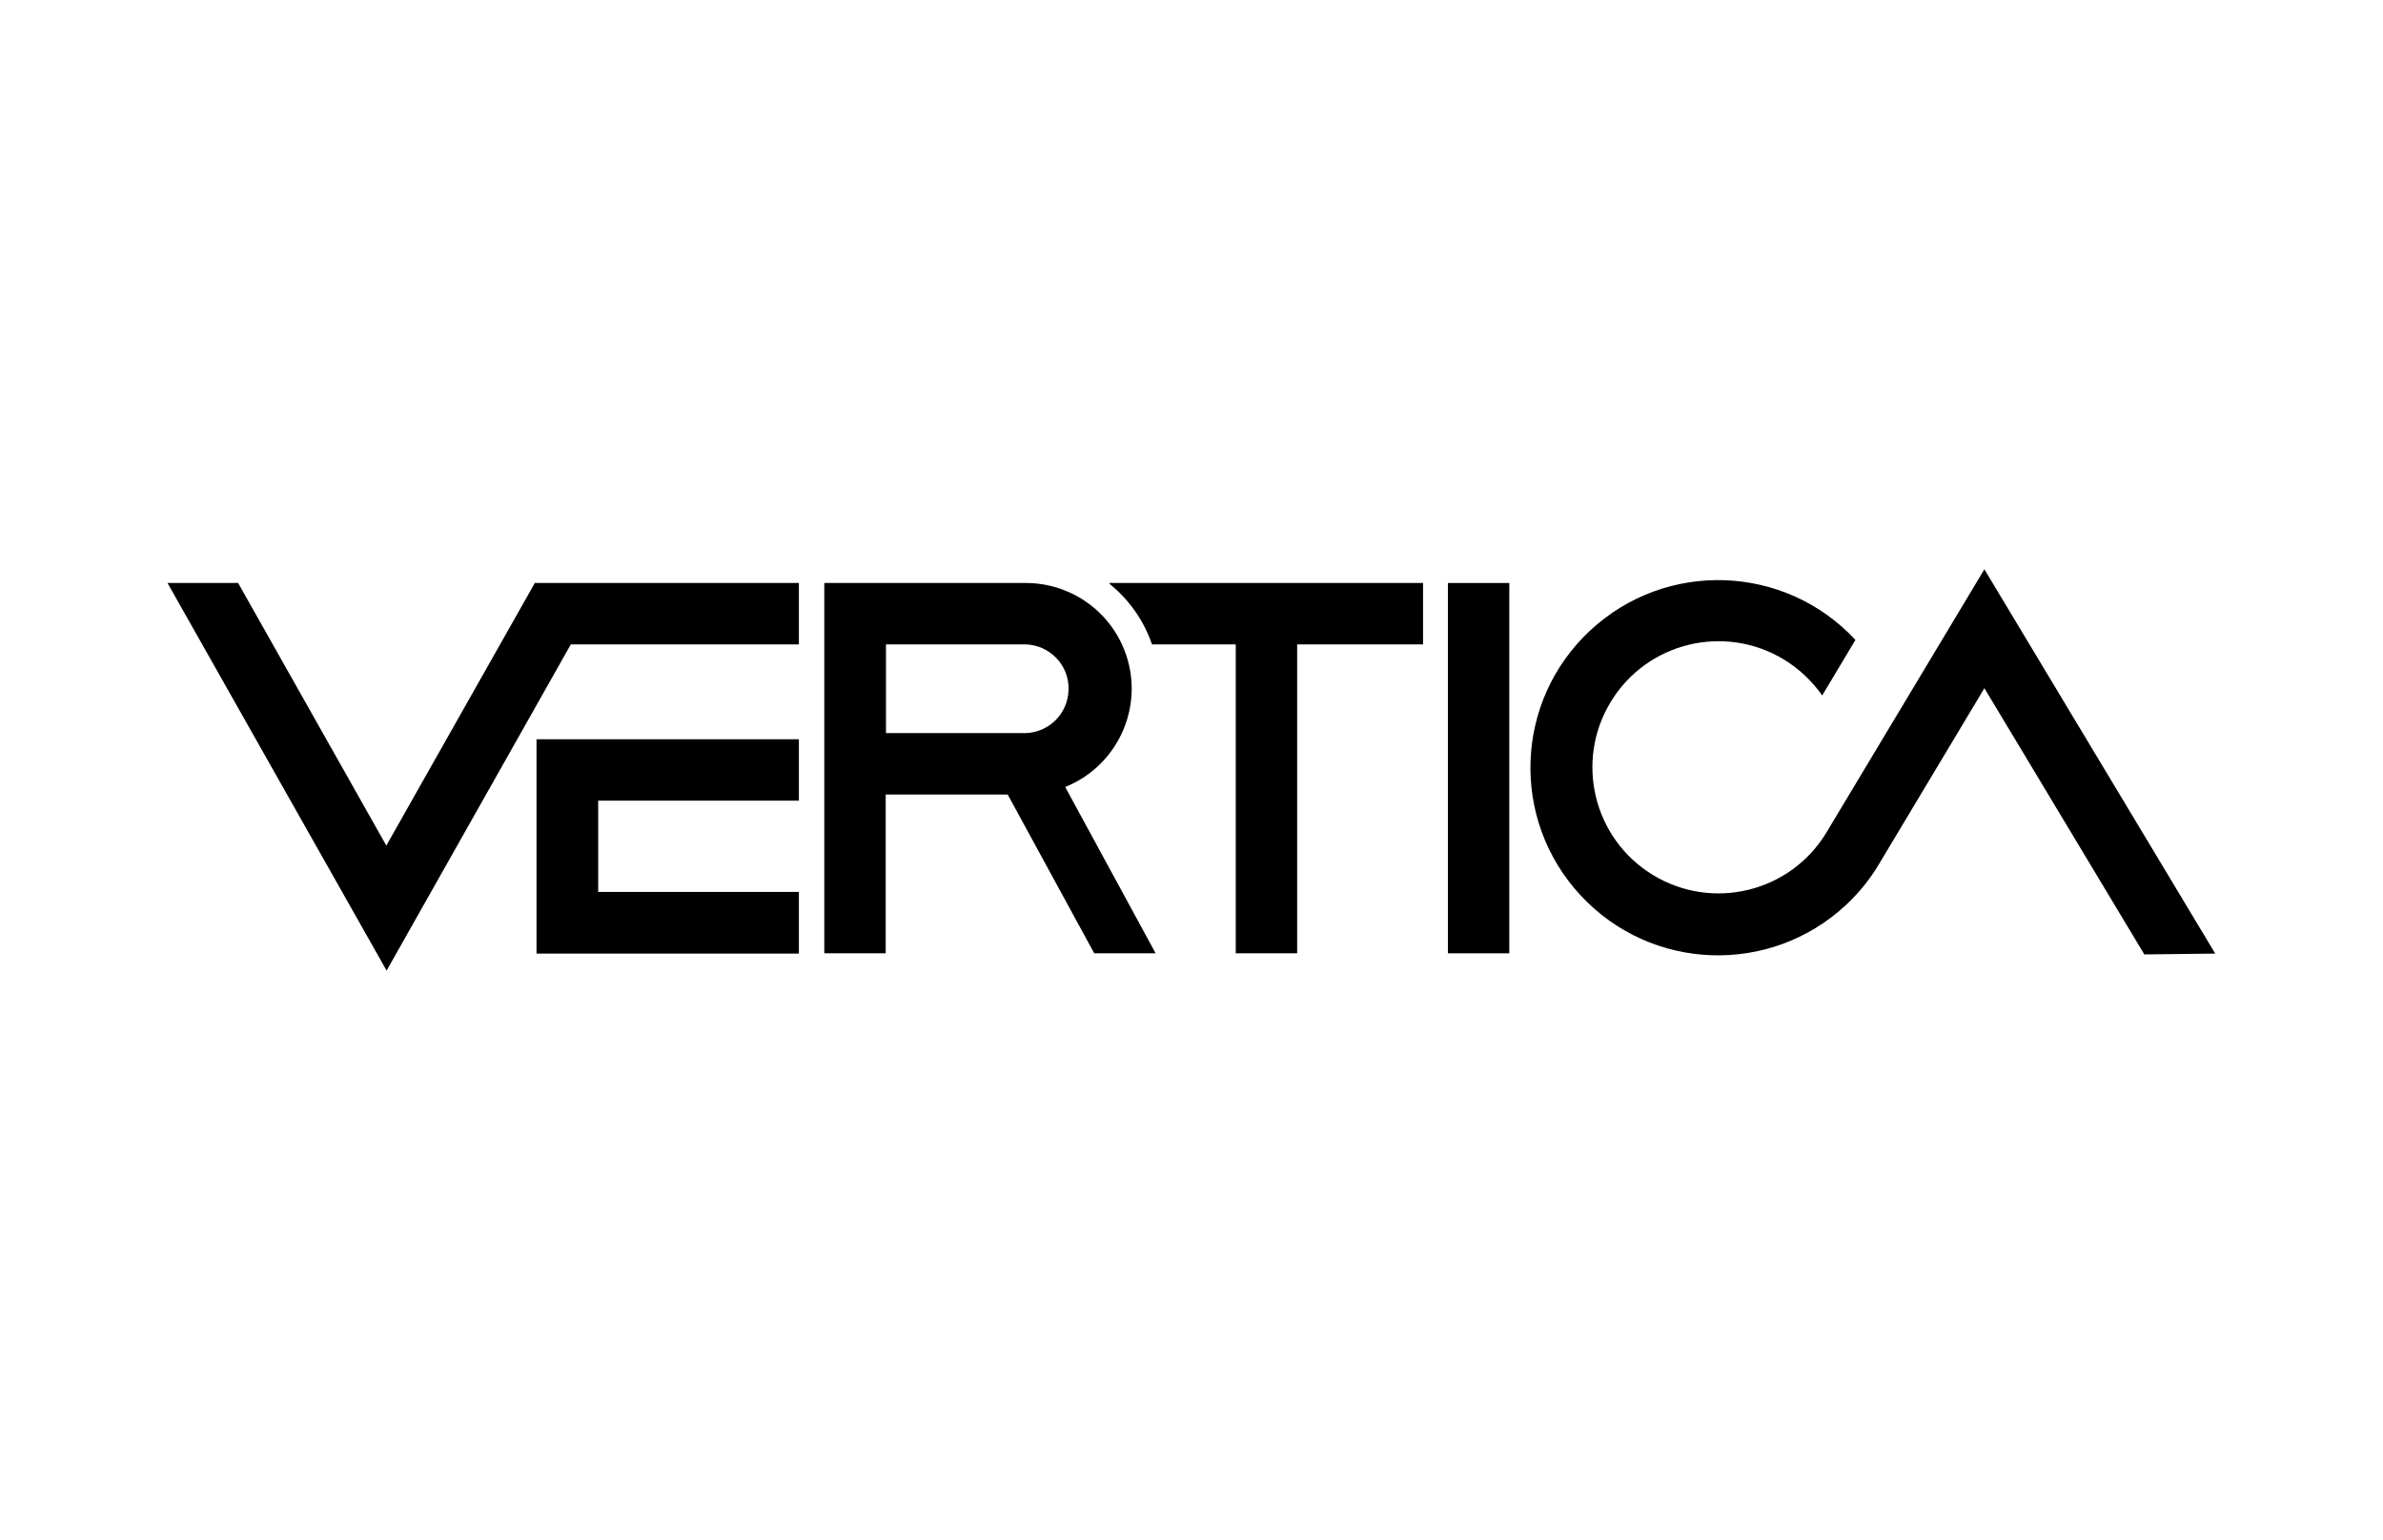
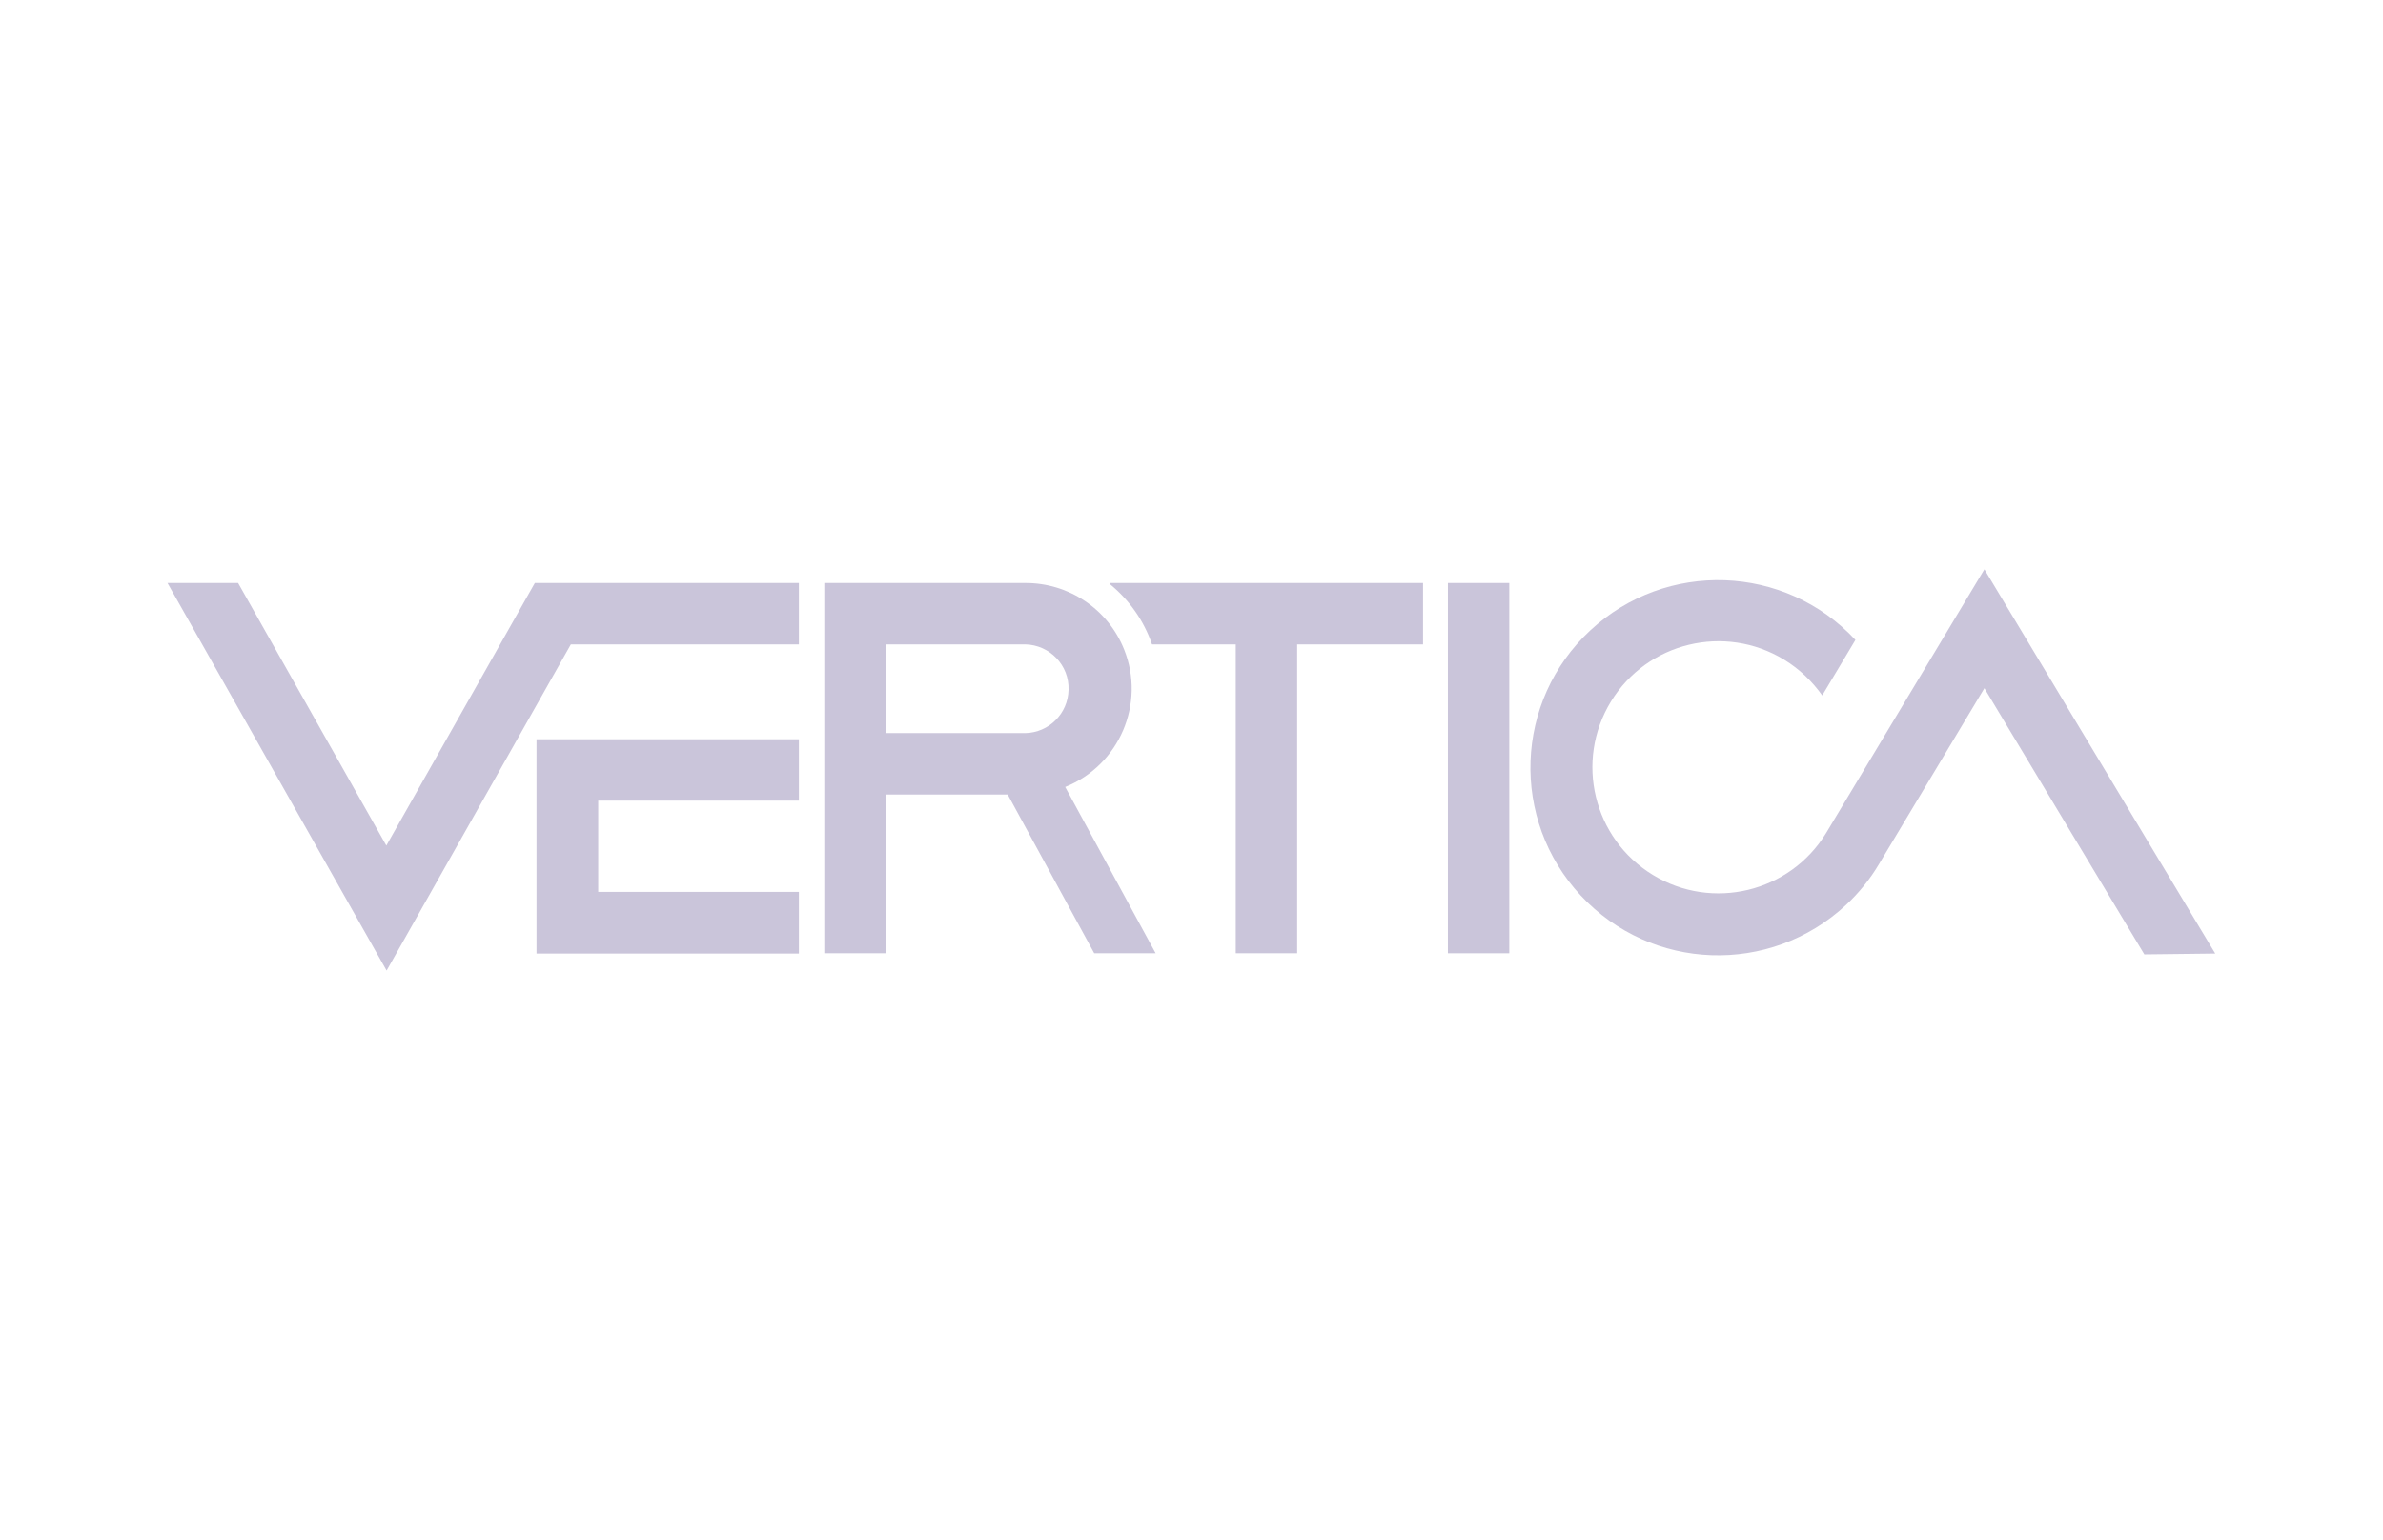
- <svg xmlns="http://www.w3.org/2000/svg" version="1.0" id="Layer_1" x="0px" y="0px" viewBox="0 0 853.7 551.8" style="enable-background:new 0 0 853.7 551.8;" xml:space="preserve" fill="currentColor">
-   <polygon class="st0" points="286.2,208.9 191.6,208.9 191.6,208.9 191.6,208.9 138.4,303 85.3,208.9 60,208.9 138.5,347.8  204.5,230.9 286.2,230.9 " />
-   <polygon class="st0" points="286.2,286.9 286.2,264.9 192.2,264.9 192.2,341.7 286.2,341.7 286.2,319.6 214.3,319.6 214.3,286.9 " />
-   <rect x="518.7" y="208.9" class="st0" width="22" height="132.7" />
-   <path class="st0" d="M510,208.9H397.5v0.3c7,5.7,12.3,13.2,15.2,21.7h30v110.7h22V230.9h45.1v-22L510,208.9z" />
-   <path class="st0" d="M392,341.6h22L381.6,282c19.4-7.8,28.9-29.9,21.1-49.3c-5.8-14.5-19.9-23.9-35.5-23.8h-71.9v132.7h22v-56.9  h43.7L392,341.6z M317.4,230.9h49.9c8.8,0.2,15.8,7.5,15.5,16.3c-0.2,8.5-7,15.3-15.5,15.5h-49.9V230.9z" />
-   <path class="st0" d="M710.9,204L710.9,204l-56.7,94.5l0,0c-13,21.3-40.8,28-62.1,15c-21.3-13-28-40.8-15-62.1  c13-21.3,40.8-28,62.1-15c5.4,3.3,10,7.7,13.6,12.8l11.9-19.9c-25.3-27.2-67.8-28.7-95-3.4c-27.2,25.3-28.7,67.8-3.4,95  c25.3,27.2,67.8,28.7,95,3.4c4.6-4.3,8.6-9.2,11.8-14.6l0,0l37.8-63.1l57.3,95.4l25.4-0.3L710.9,204z" />
+ <svg xmlns="http://www.w3.org/2000/svg" viewBox="0 0 853.7 551.8" style="enable-background:new 0 0 853.7 551.8;" fill="currentColor">
+   <polygon class="st0" points="286.2,208.9 191.6,208.9 191.6,208.9 191.6,208.9 138.4,303 85.3,208.9 60,208.9 138.5,347.8&#10;&#09;204.5,230.9 286.2,230.9 " style="fill: rgb(202, 197, 218);" transform="matrix(1, 0, 0, 1, 0, -2.842170943040401e-14)" />
+   <polygon class="st0" points="286.2,286.9 286.2,264.9 192.2,264.9 192.2,341.7 286.2,341.7 286.2,319.6 214.3,319.6 214.3,286.9 " style="fill: rgb(202, 197, 218);" transform="matrix(1, 0, 0, 1, 0, -2.842170943040401e-14)" />
+   <rect x="518.7" y="208.9" class="st0" width="22" height="132.7" style="fill: rgb(202, 197, 218);" transform="matrix(1, 0, 0, 1, 0, -2.842170943040401e-14)" />
+   <path class="st0" d="M510,208.9H397.5v0.3c7,5.7,12.3,13.2,15.2,21.7h30v110.7h22V230.9h45.1v-22L510,208.9z" style="fill: rgb(202, 197, 218);" transform="matrix(1, 0, 0, 1, 0, -2.842170943040401e-14)" />
+   <path class="st0" d="M392,341.6h22L381.6,282c19.4-7.8,28.9-29.9,21.1-49.3c-5.8-14.5-19.9-23.9-35.5-23.8h-71.9v132.7h22v-56.9  h43.7L392,341.6z M317.4,230.9h49.9c8.8,0.2,15.8,7.5,15.5,16.3c-0.2,8.5-7,15.3-15.5,15.5h-49.9V230.9z" style="fill: rgb(202, 197, 218);" transform="matrix(1, 0, 0, 1, 0, -2.842170943040401e-14)" />
+   <path class="st0" d="M710.9,204L710.9,204l-56.7,94.5l0,0c-13,21.3-40.8,28-62.1,15c-21.3-13-28-40.8-15-62.1  c13-21.3,40.8-28,62.1-15c5.4,3.3,10,7.7,13.6,12.8l11.9-19.9c-25.3-27.2-67.8-28.7-95-3.4c-27.2,25.3-28.7,67.8-3.4,95  c25.3,27.2,67.8,28.7,95,3.4c4.6-4.3,8.6-9.2,11.8-14.6l0,0l37.8-63.1l57.3,95.4l25.4-0.3L710.9,204z" style="fill: rgb(202, 197, 218);" transform="matrix(1, 0, 0, 1, 0, -2.842170943040401e-14)" />
</svg>
